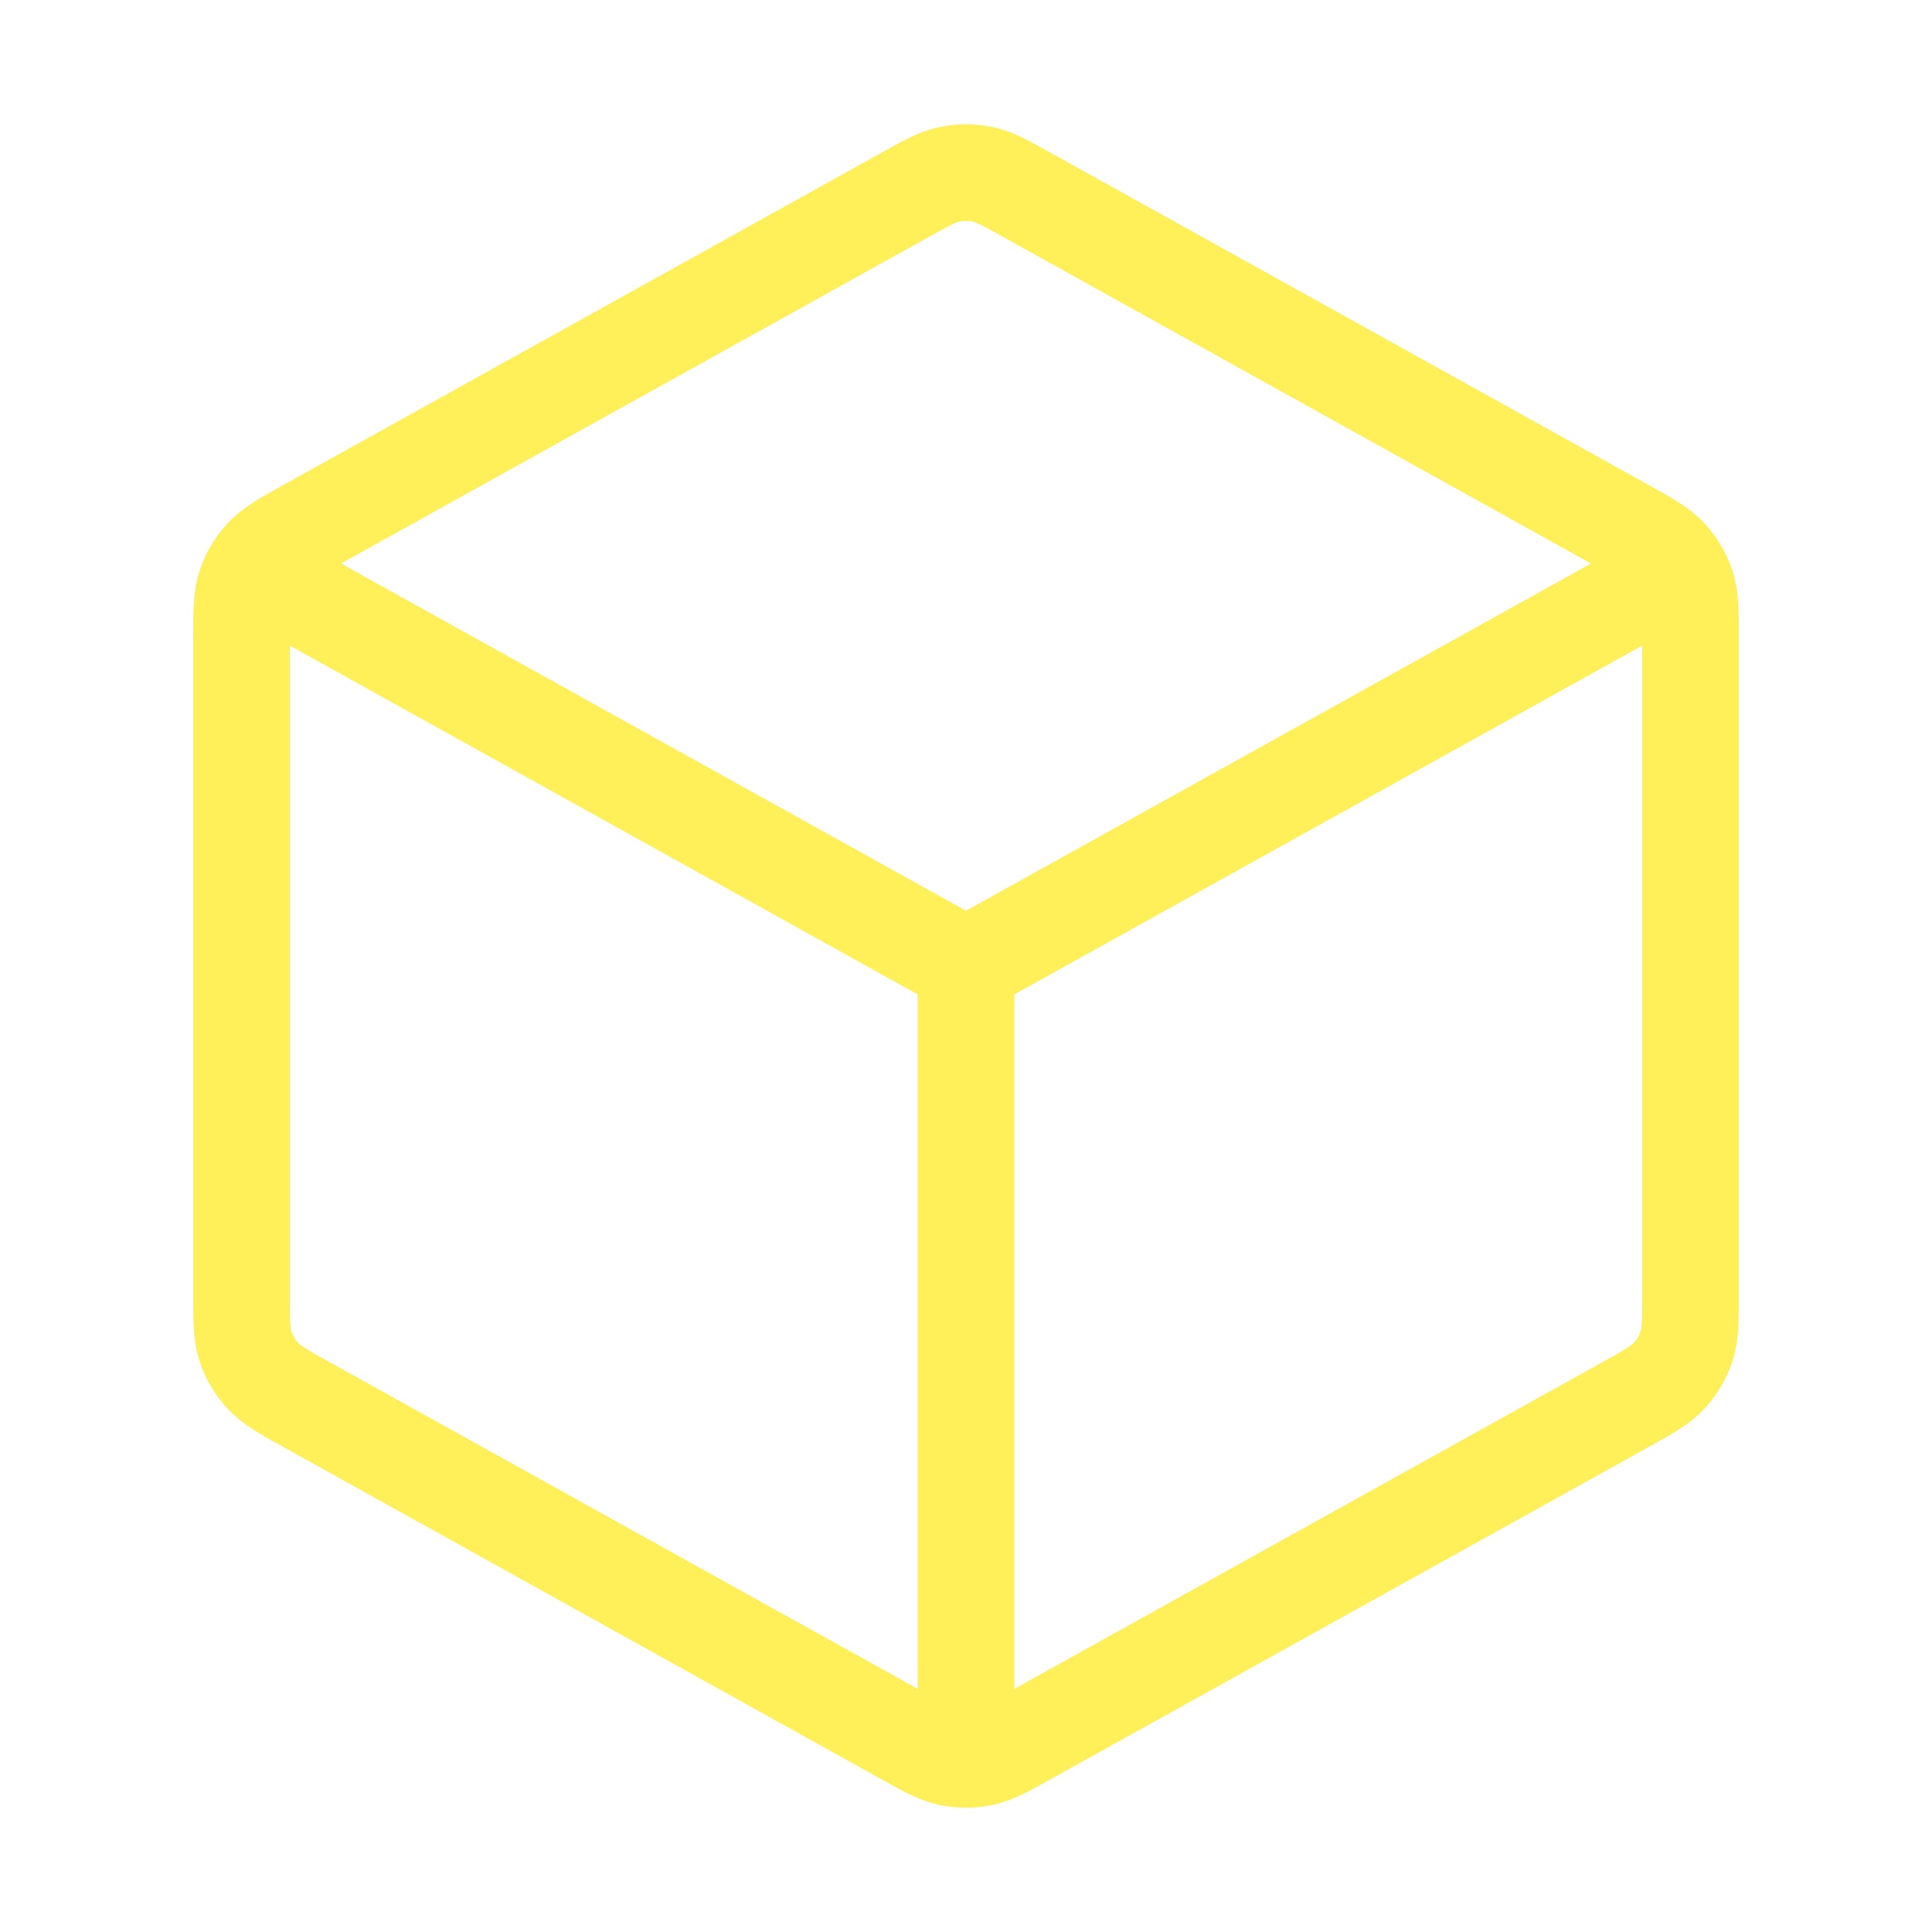
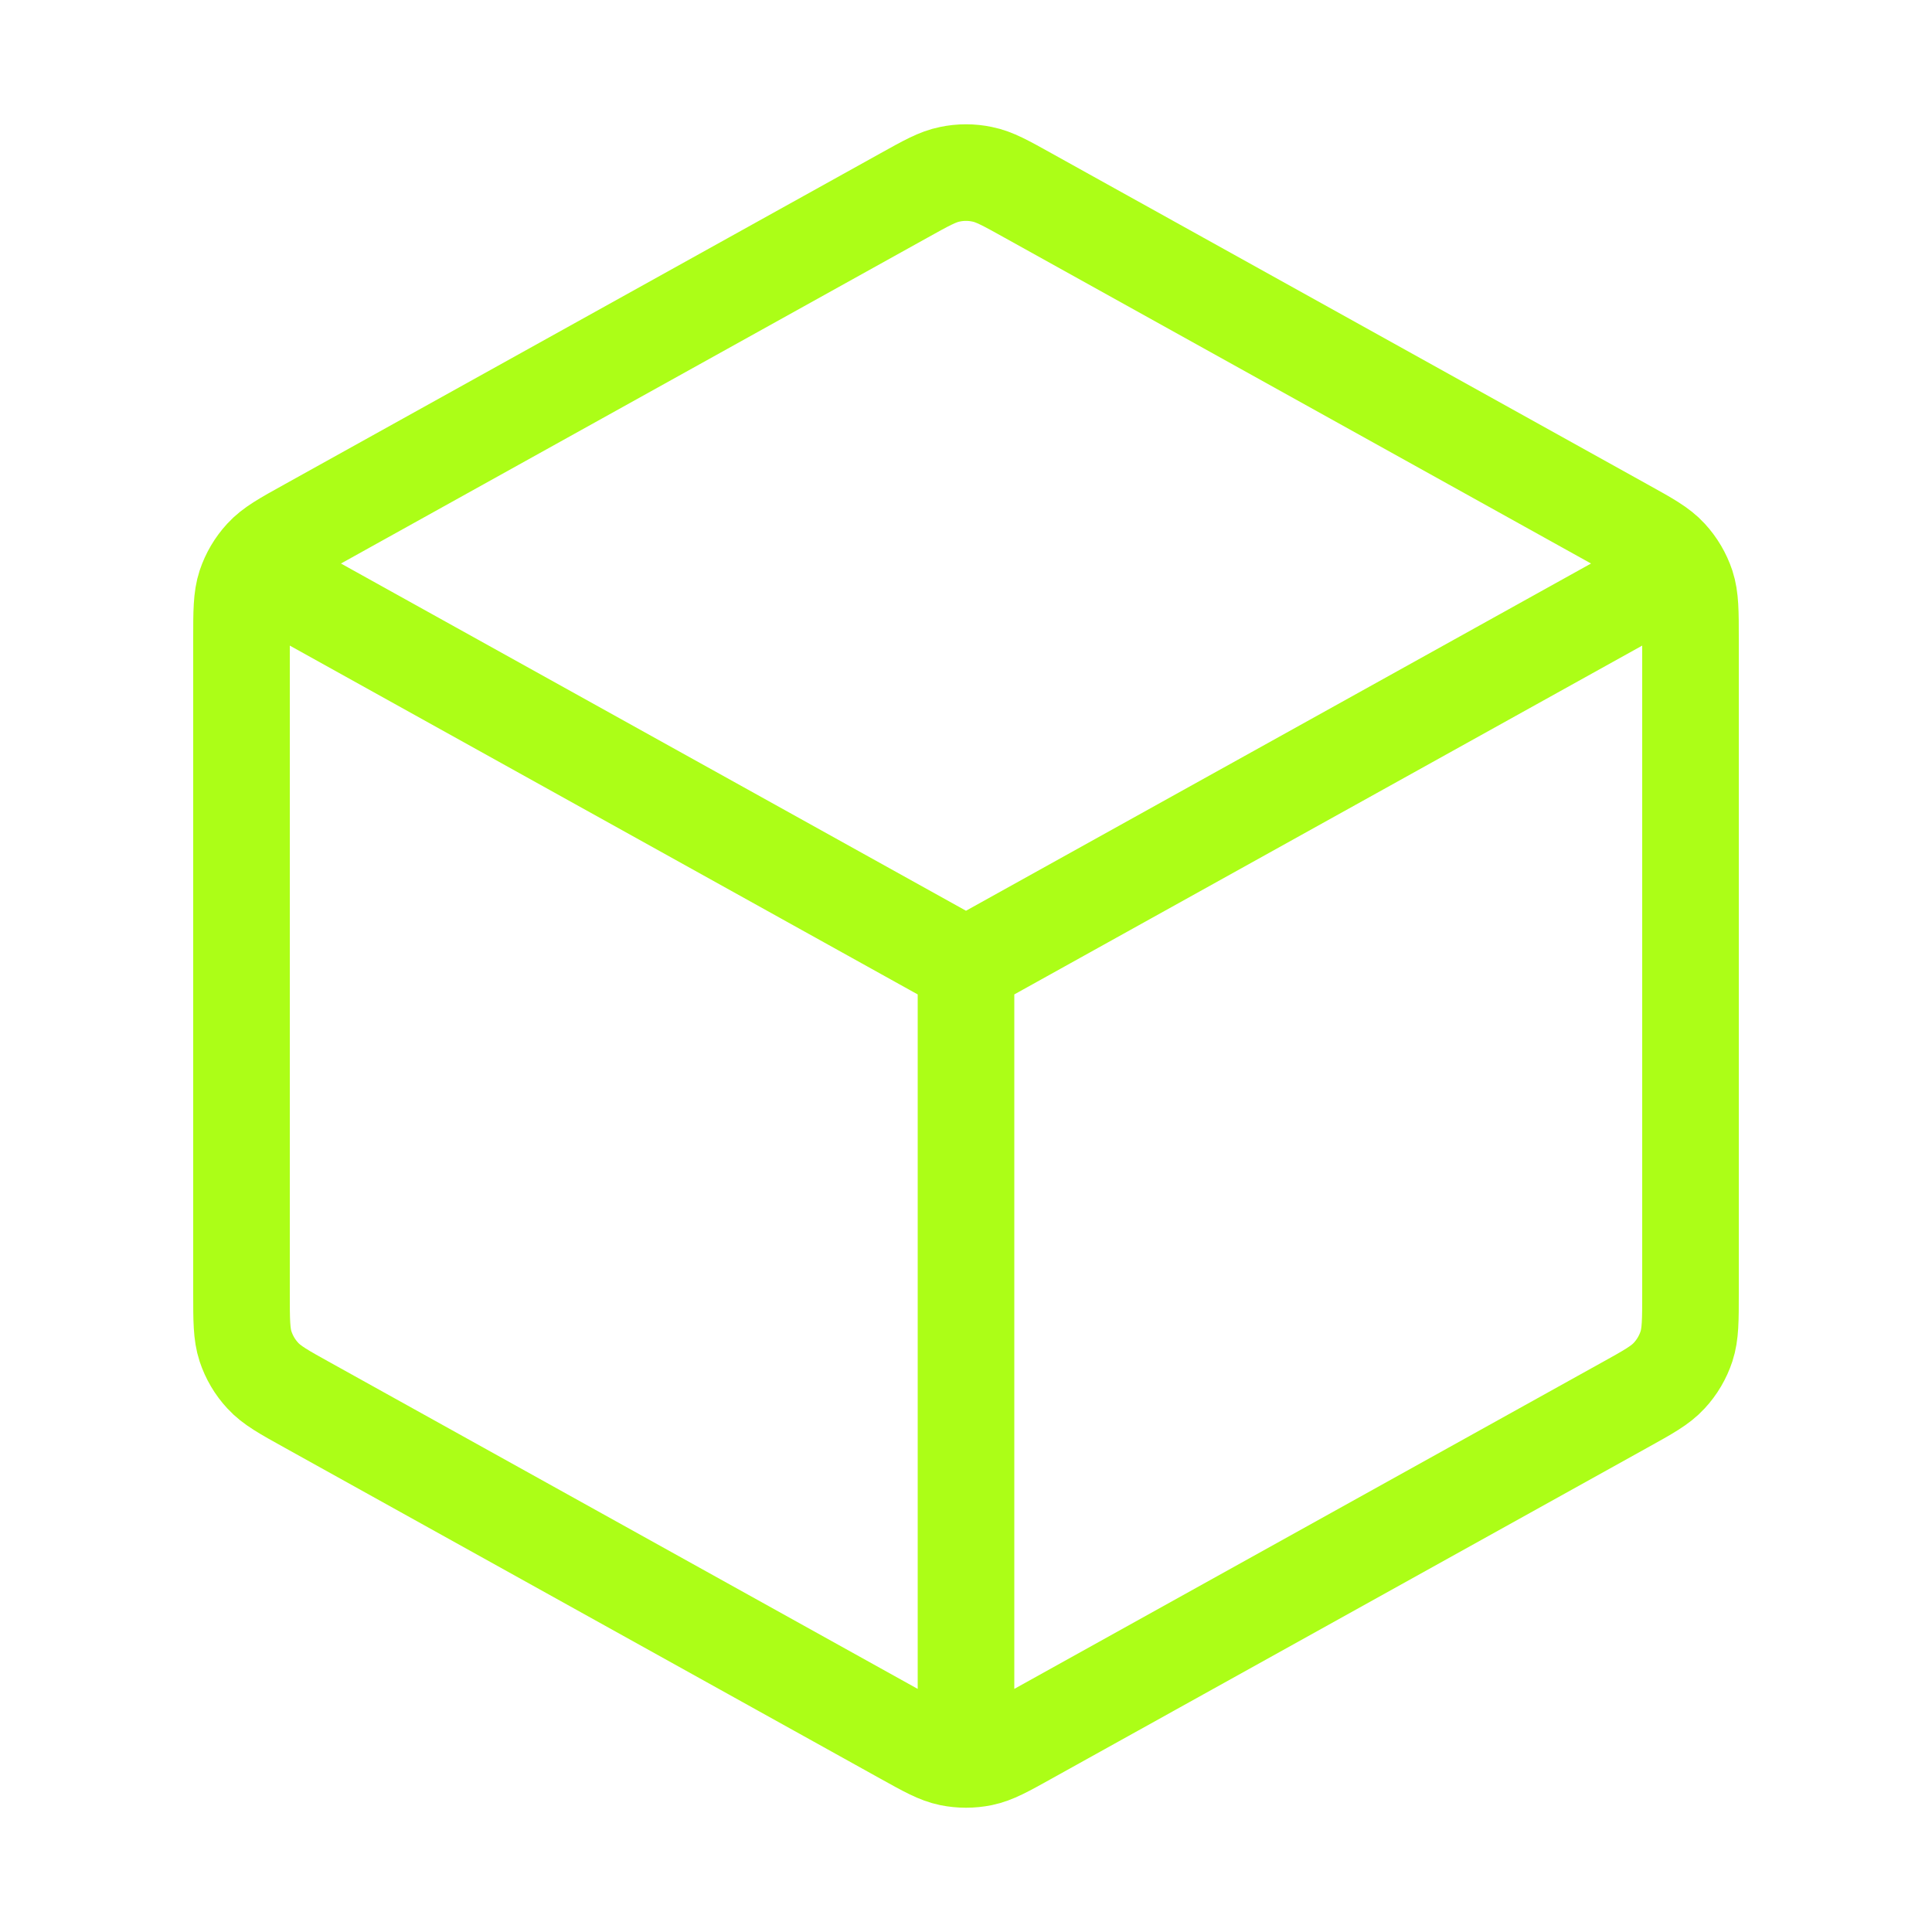
<svg xmlns="http://www.w3.org/2000/svg" width="100%" height="100%" viewBox="0 0 24 24" fill="none">
-   <path d="M20.5 7.278L12 12M12 12L3.5 7.278M12 12L12 21.5M21 16.059V7.942C21 7.599 21 7.428 20.95 7.275C20.905 7.14 20.832 7.016 20.735 6.911C20.626 6.792 20.477 6.709 20.177 6.543L12.777 2.432C12.493 2.274 12.352 2.195 12.201 2.165C12.069 2.137 11.931 2.137 11.799 2.165C11.648 2.195 11.507 2.274 11.223 2.432L3.823 6.543C3.523 6.709 3.374 6.792 3.265 6.911C3.168 7.016 3.095 7.14 3.05 7.275C3 7.428 3 7.599 3 7.942V16.059C3 16.401 3 16.573 3.05 16.725C3.095 16.861 3.168 16.985 3.265 17.089C3.374 17.208 3.523 17.291 3.823 17.457L11.223 21.568C11.507 21.726 11.648 21.805 11.799 21.836C11.931 21.863 12.069 21.863 12.201 21.836C12.352 21.805 12.493 21.726 12.777 21.568L20.177 17.457C20.477 17.291 20.626 17.208 20.735 17.089C20.832 16.985 20.905 16.861 20.95 16.725C21 16.573 21 16.401 21 16.059Z" stroke="#FFEF58" stroke-width="1.2" stroke-linecap="round" stroke-linejoin="round" />
+   <path d="M20.5 7.278L12 12M12 12L3.5 7.278M12 12L12 21.5M21 16.059V7.942C21 7.599 21 7.428 20.95 7.275C20.905 7.14 20.832 7.016 20.735 6.911C20.626 6.792 20.477 6.709 20.177 6.543L12.777 2.432C12.493 2.274 12.352 2.195 12.201 2.165C12.069 2.137 11.931 2.137 11.799 2.165C11.648 2.195 11.507 2.274 11.223 2.432L3.823 6.543C3.523 6.709 3.374 6.792 3.265 6.911C3.168 7.016 3.095 7.14 3.05 7.275C3 7.428 3 7.599 3 7.942V16.059C3 16.401 3 16.573 3.05 16.725C3.095 16.861 3.168 16.985 3.265 17.089C3.374 17.208 3.523 17.291 3.823 17.457L11.223 21.568C11.507 21.726 11.648 21.805 11.799 21.836C11.931 21.863 12.069 21.863 12.201 21.836C12.352 21.805 12.493 21.726 12.777 21.568L20.177 17.457C20.477 17.291 20.626 17.208 20.735 17.089C20.832 16.985 20.905 16.861 20.95 16.725C21 16.573 21 16.401 21 16.059Z" stroke="#ACFE17" stroke-width="1.2" stroke-linecap="round" stroke-linejoin="round" />
</svg>
